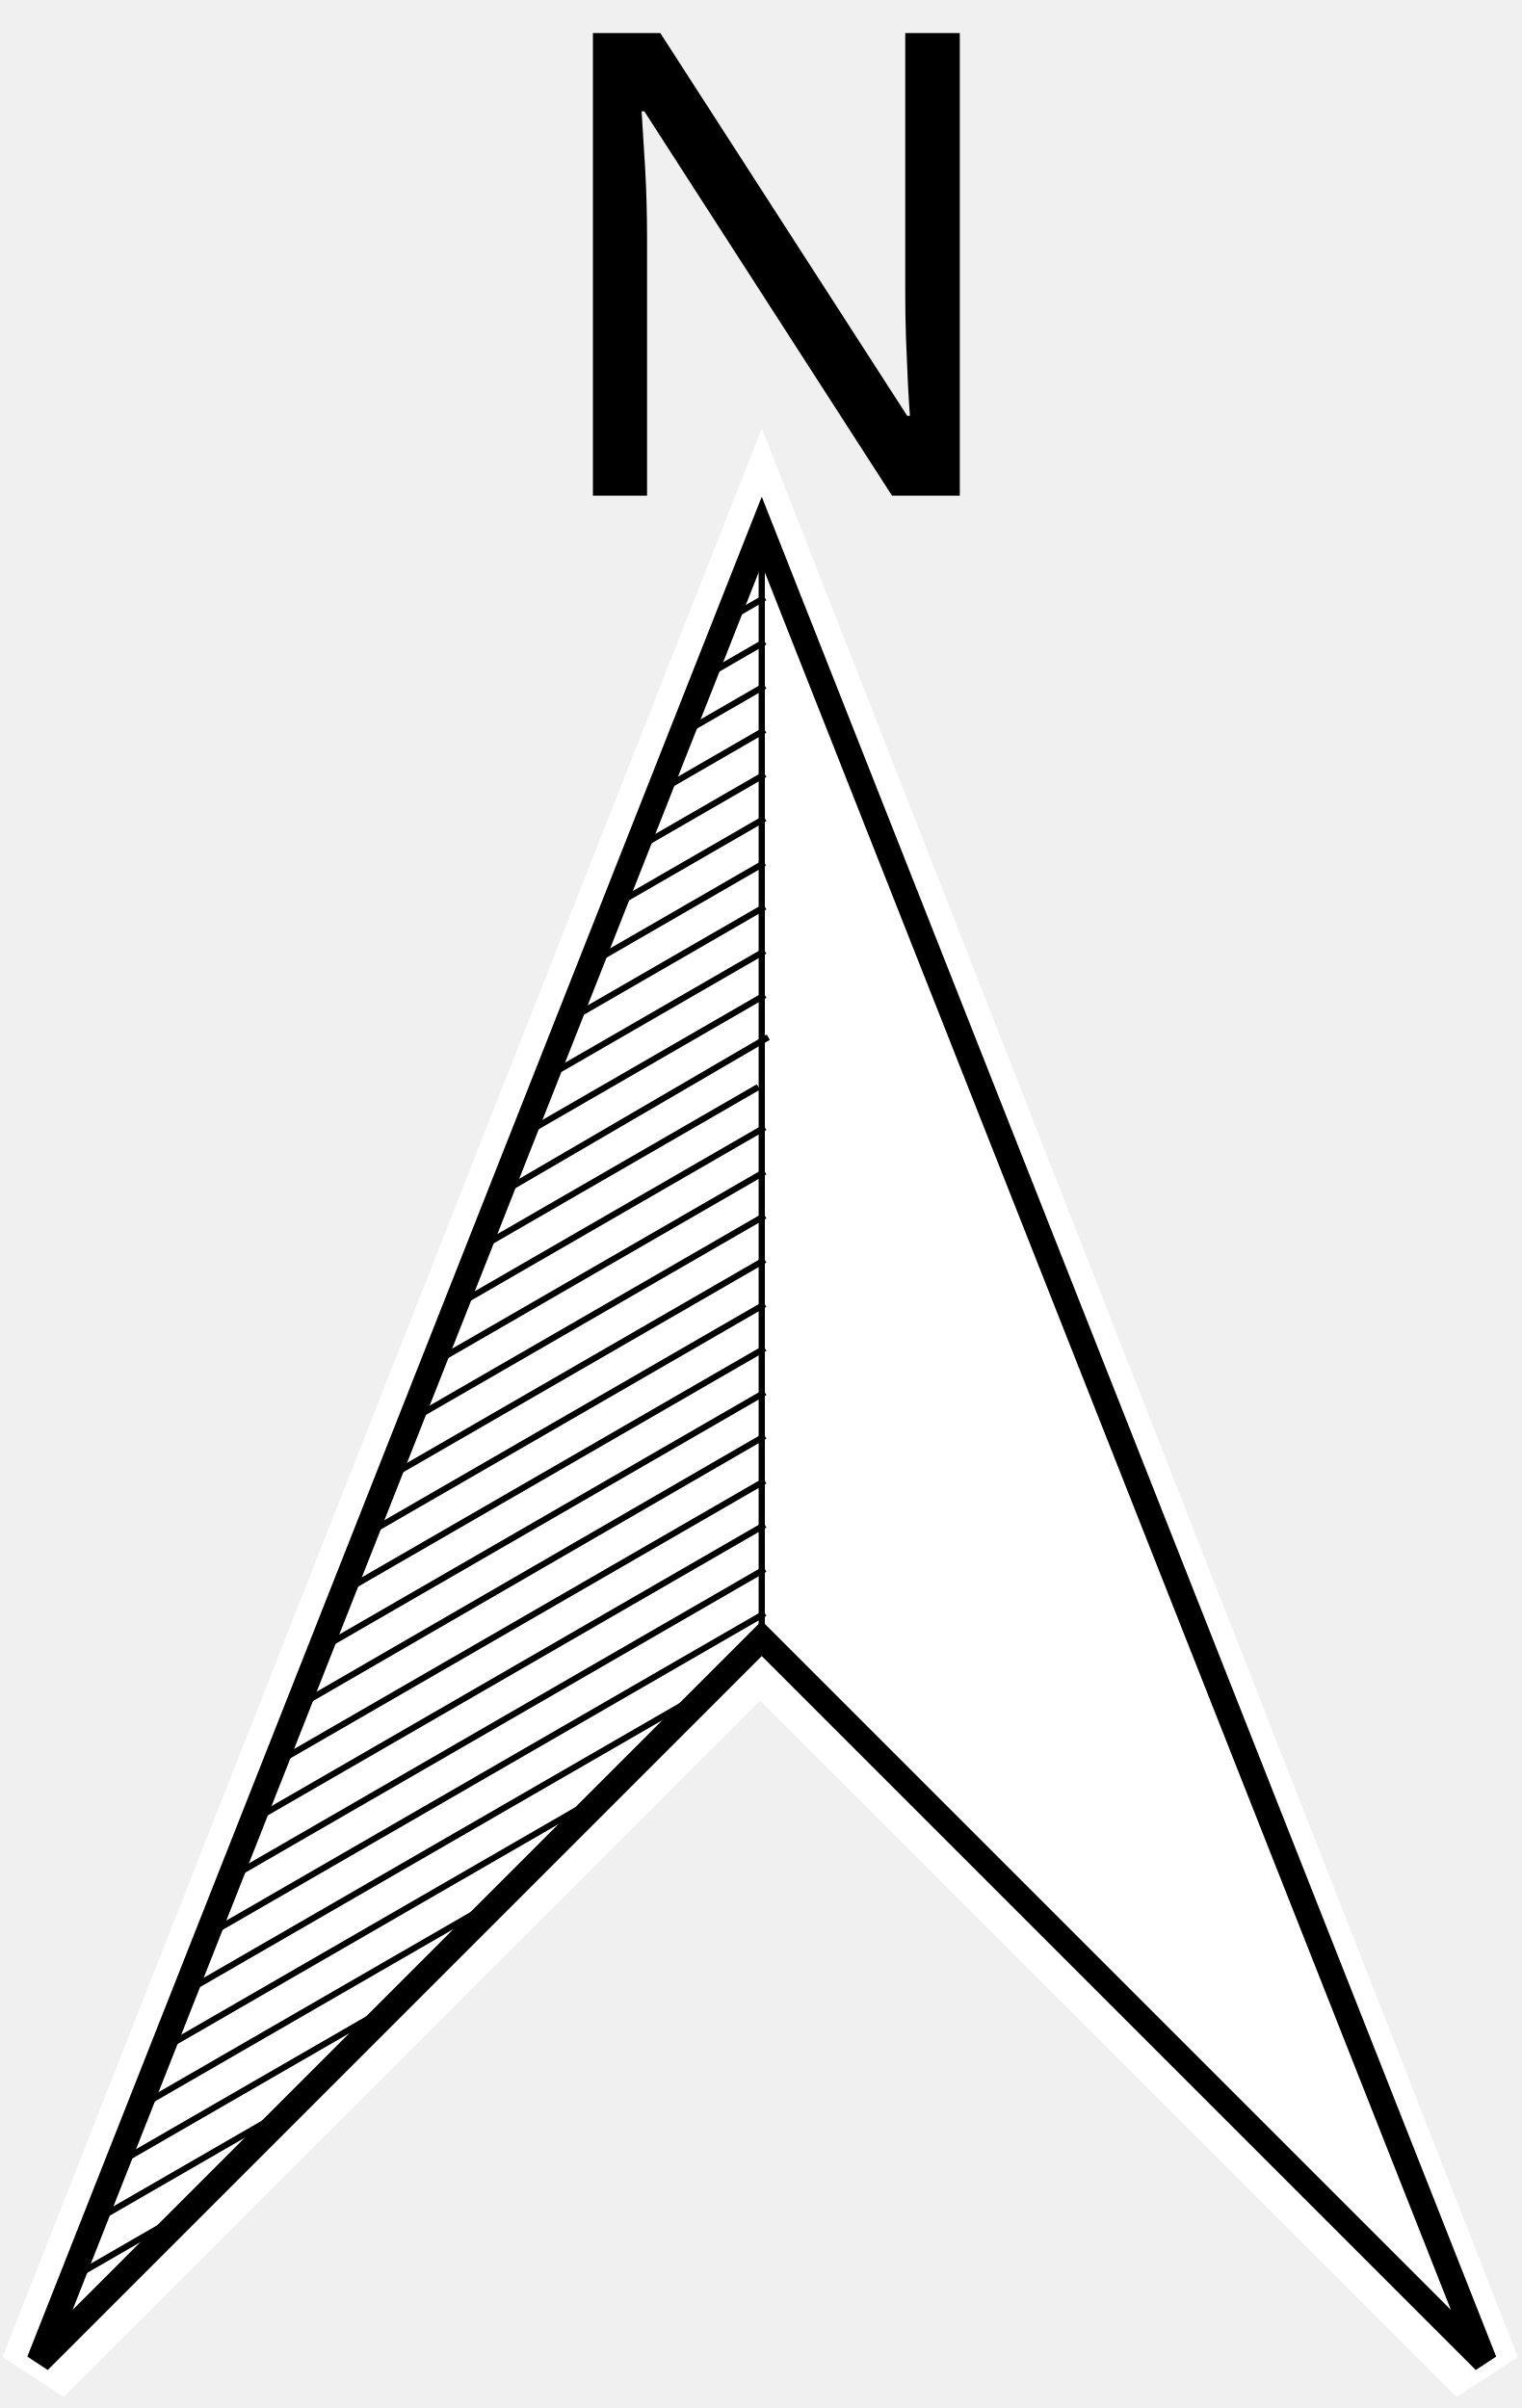
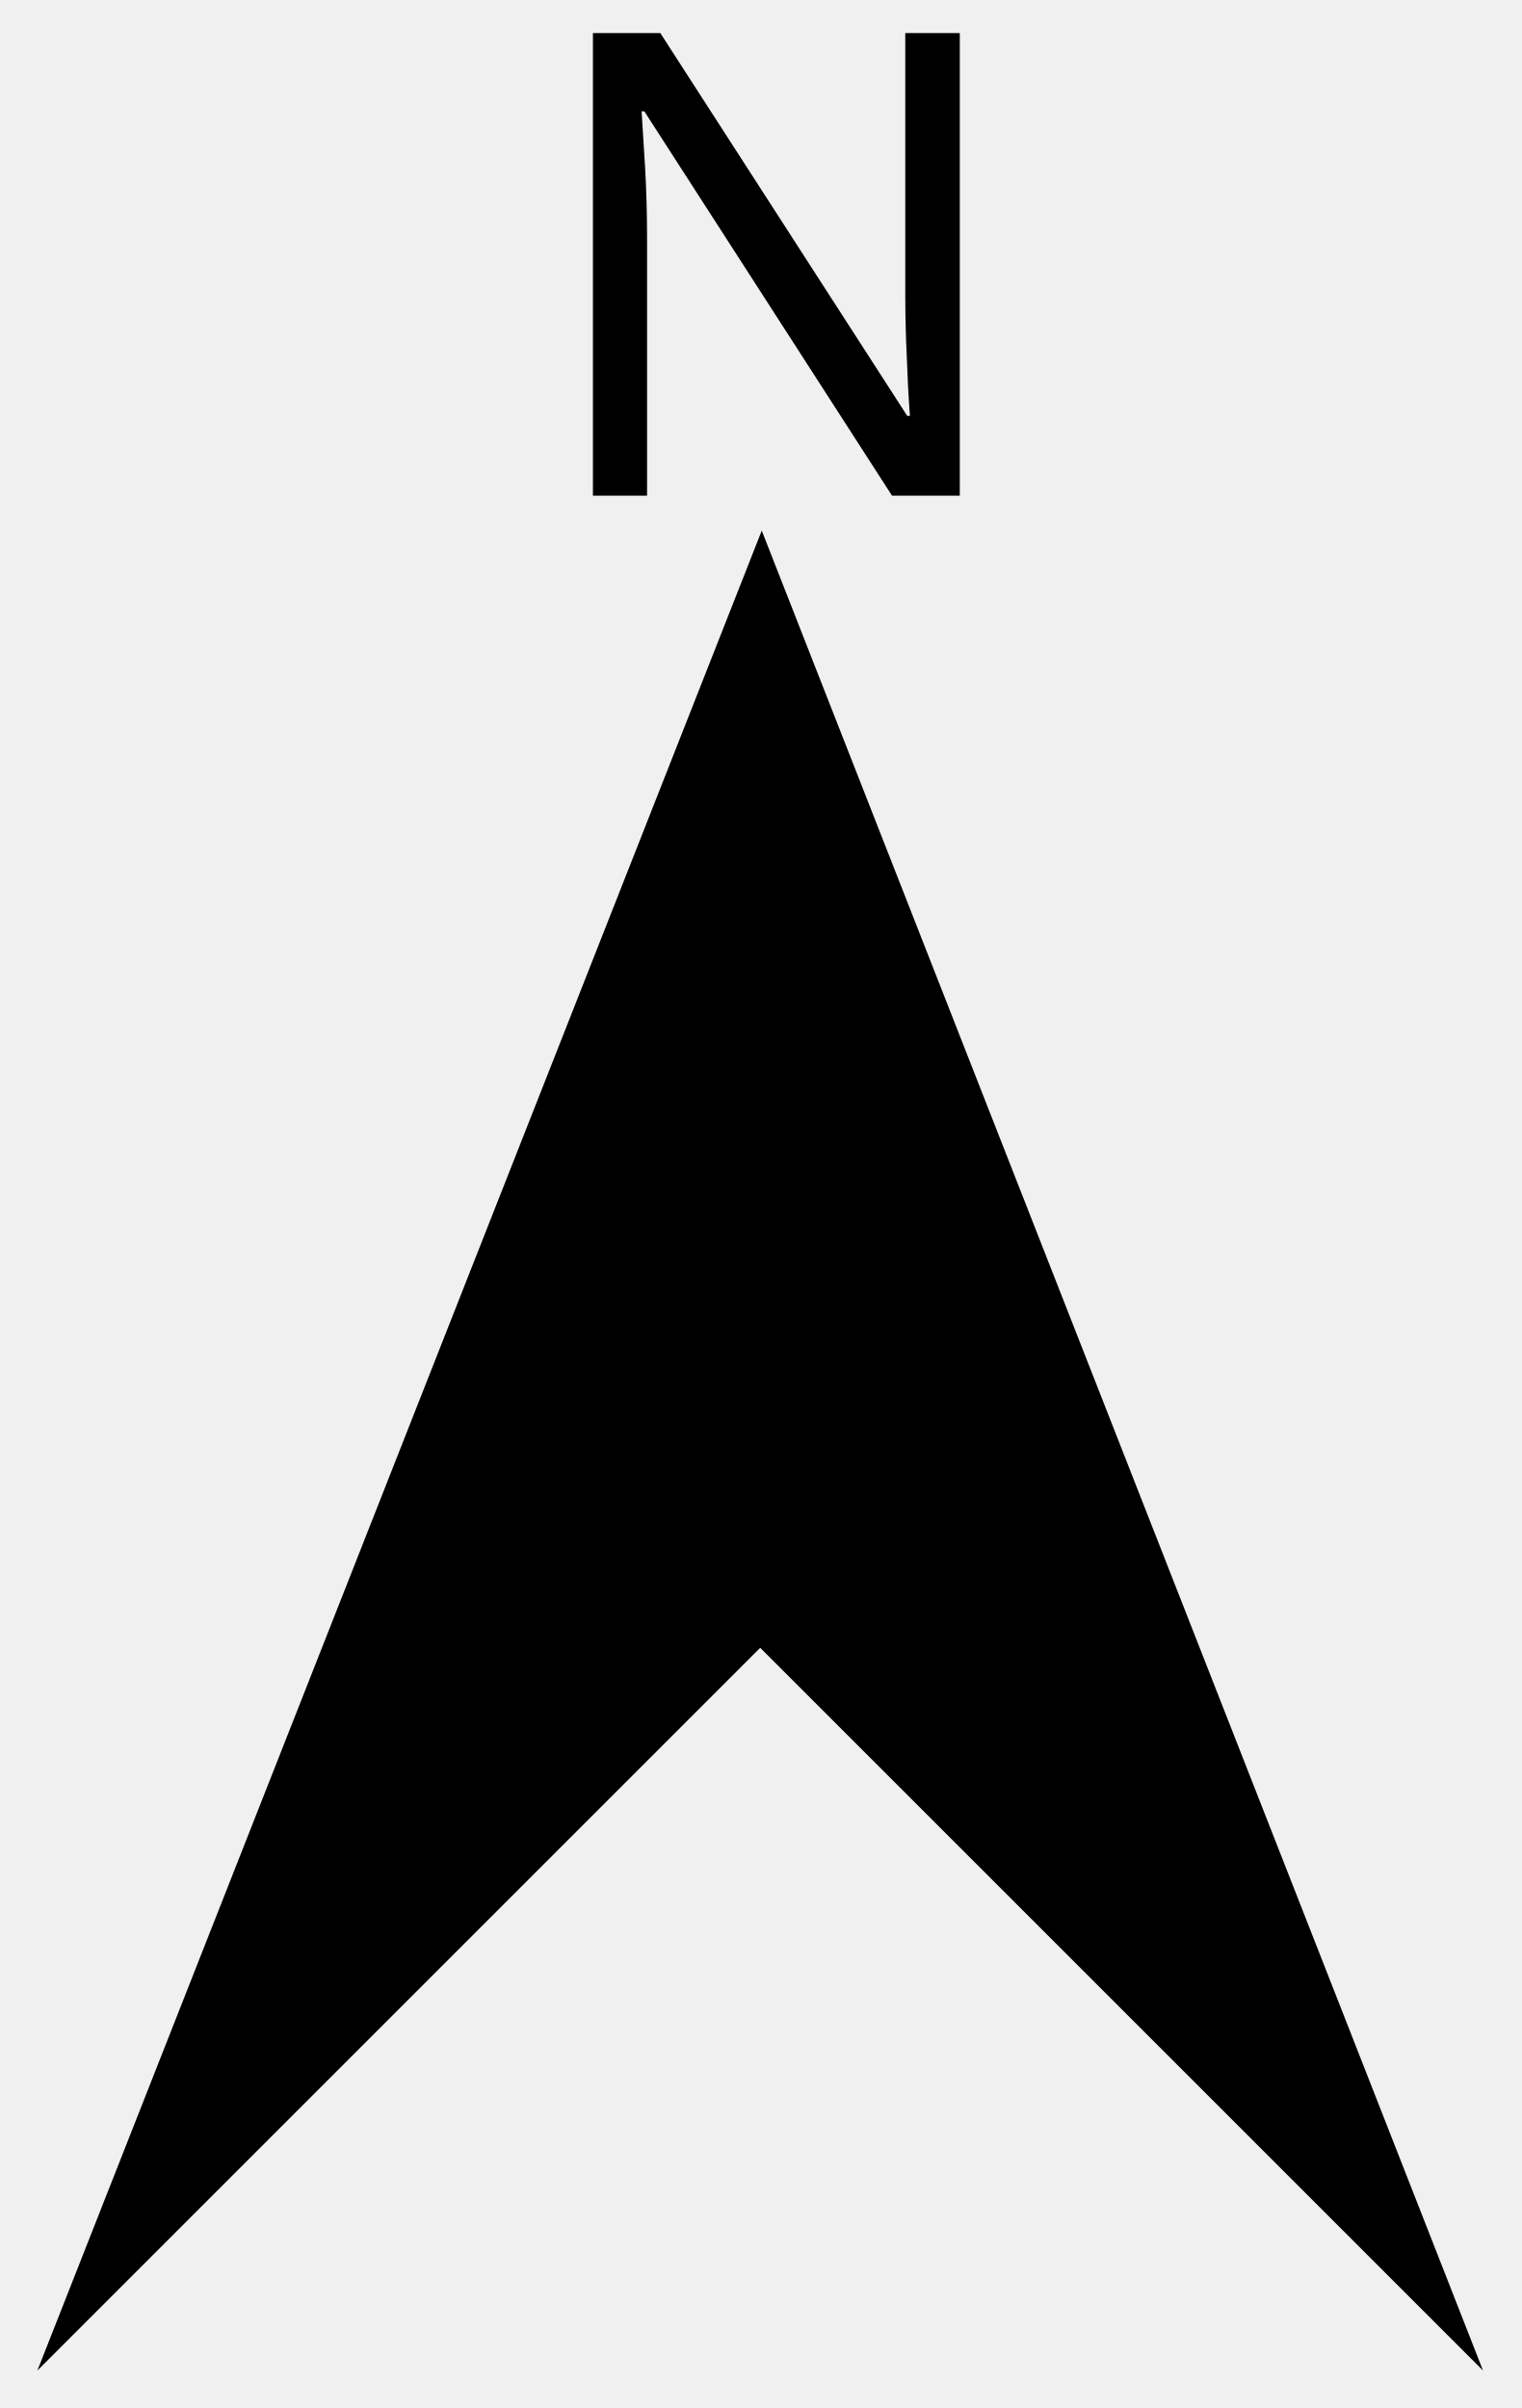
<svg xmlns="http://www.w3.org/2000/svg" viewBox="0 0 61.06 96.62" id="svg2" version="1.1" width="100%" height="100%">
  <defs id="defs88" />
  <g transform="translate(-1.438 30.744)" id="g4">
-     <path d="m32-9.453l28.938 73.826-29-29-29 29z" fill="#fff" stroke="#fff" stroke-width="3" id="path14" />
-     <path d="m32-9.453l29 73.45-29-29-29 29z" fill="none" stroke="#000" stroke-linecap="square" id="path16" />
-     <text x="22.71" y="-10.854" font-family="OPEN SANS" word-spacing="0" line-height="125%" letter-spacing="0" font-size="40" id="text18">
+     <path d="m32-9.453l28.938 73.826-29-29-29 29z" fill="param(fill) #fff" fill-opacity="param(fill-opacity)" stroke="param(fill) #fff" stroke-opacity="param(fill-opacity)" stroke-width="3" id="path14" />
+     <path d="m32-9.453l29 73.45-29-29-29 29z" fill="none" stroke="param(outline) #000" stroke-opacity="param(outline-opacity)" stroke-linecap="square" id="path16" />
+     <text x="22.71" y="-10.854" fill="param(outline) #000" fill-opacity="param(outline-opacity)" font-family="OPEN SANS" word-spacing="0" line-height="125%" letter-spacing="0" font-size="40" id="text18">
      <tspan x="22.71" y="-10.854" font-family="Adobe Heiti Std R" font-size="26" id="tspan20">N</tspan>
    </text>
  </g>
-   <g transform="translate(0-3.829)" fill="none" stroke="#000" stroke-width=".25" id="g22">
+   <g transform="translate(0-3.829)" fill="none" stroke="param(outline) #000" stroke-opacity="param(outline-opacity)" stroke-width=".25" id="g22">
    <path d="m4 92.82l6.74-3.891" id="path24" />
    <path d="m4.603 90.7l10.397-6" id="path26" />
    <path d="m3 95.17l4-2.309" id="path28" />
    <path d="m5.442 88.45l13.856-8" id="path30" />
    <path d="m12 72.26l18.686-10.812" id="path32" />
    <path d="m14.593 65.45l16.09-9.291" id="path34" />
    <path d="m15.343 63.24l15.343-8.858" id="path36" />
    <path d="m16.877 60.58l13.809-7.972" id="path38" />
    <path d="m17.511 58.45l13.174-7.606" id="path40" />
    <path d="m18.412 56.15l12.274-7.087" id="path42" />
    <path d="m19 54.04l11.427-6.597" id="path44" />
    <path d="m20 51.757l10.822-6.311" id="path46" />
    <path d="m20.826 49.45l9.86-5.693" id="path48" />
    <path d="m21.48 47.3l9.206-5.315" id="path50" />
    <path d="m23 44.647l7.686-4.437" id="path52" />
    <path d="m23.744 42.45l6.928-4" id="path54" />
    <path d="m24.549 40.21l6.137-3.543" id="path56" />
    <path d="m25 38.18l5.686-3.283" id="path58" />
    <path d="m26.663 35.446l4.02-2.323" id="path60" />
    <path d="m27.617 33.12l3.069-1.772" id="path62" />
    <path d="m28 31.13l2.686-1.551" id="path64" />
    <path d="m29.15 28.694l1.534-.886" id="path66" />
    <path d="m13 69.909l17.686-10.211" id="path68" />
    <path d="m9.206 79.19l21.48-12.402" id="path70" />
    <path d="m8.36 81.45l22.326-12.89" id="path72" />
    <path d="m7.671 83.62l19.946-11.516" id="path74" />
    <path d="m6.137 86.27l17.02-9.827" id="path76" />
    <path d="m10 76.956l20.686-11.943" id="path78" />
    <path d="m11.279 74.45l19.407-11.205" id="path80" />
    <path d="m14 67.56l16.686-9.634" id="path82" />
    <path d="m30.562 65.744v-43.566" transform="translate(0 3.829)" id="path84" />
  </g>
</svg>
